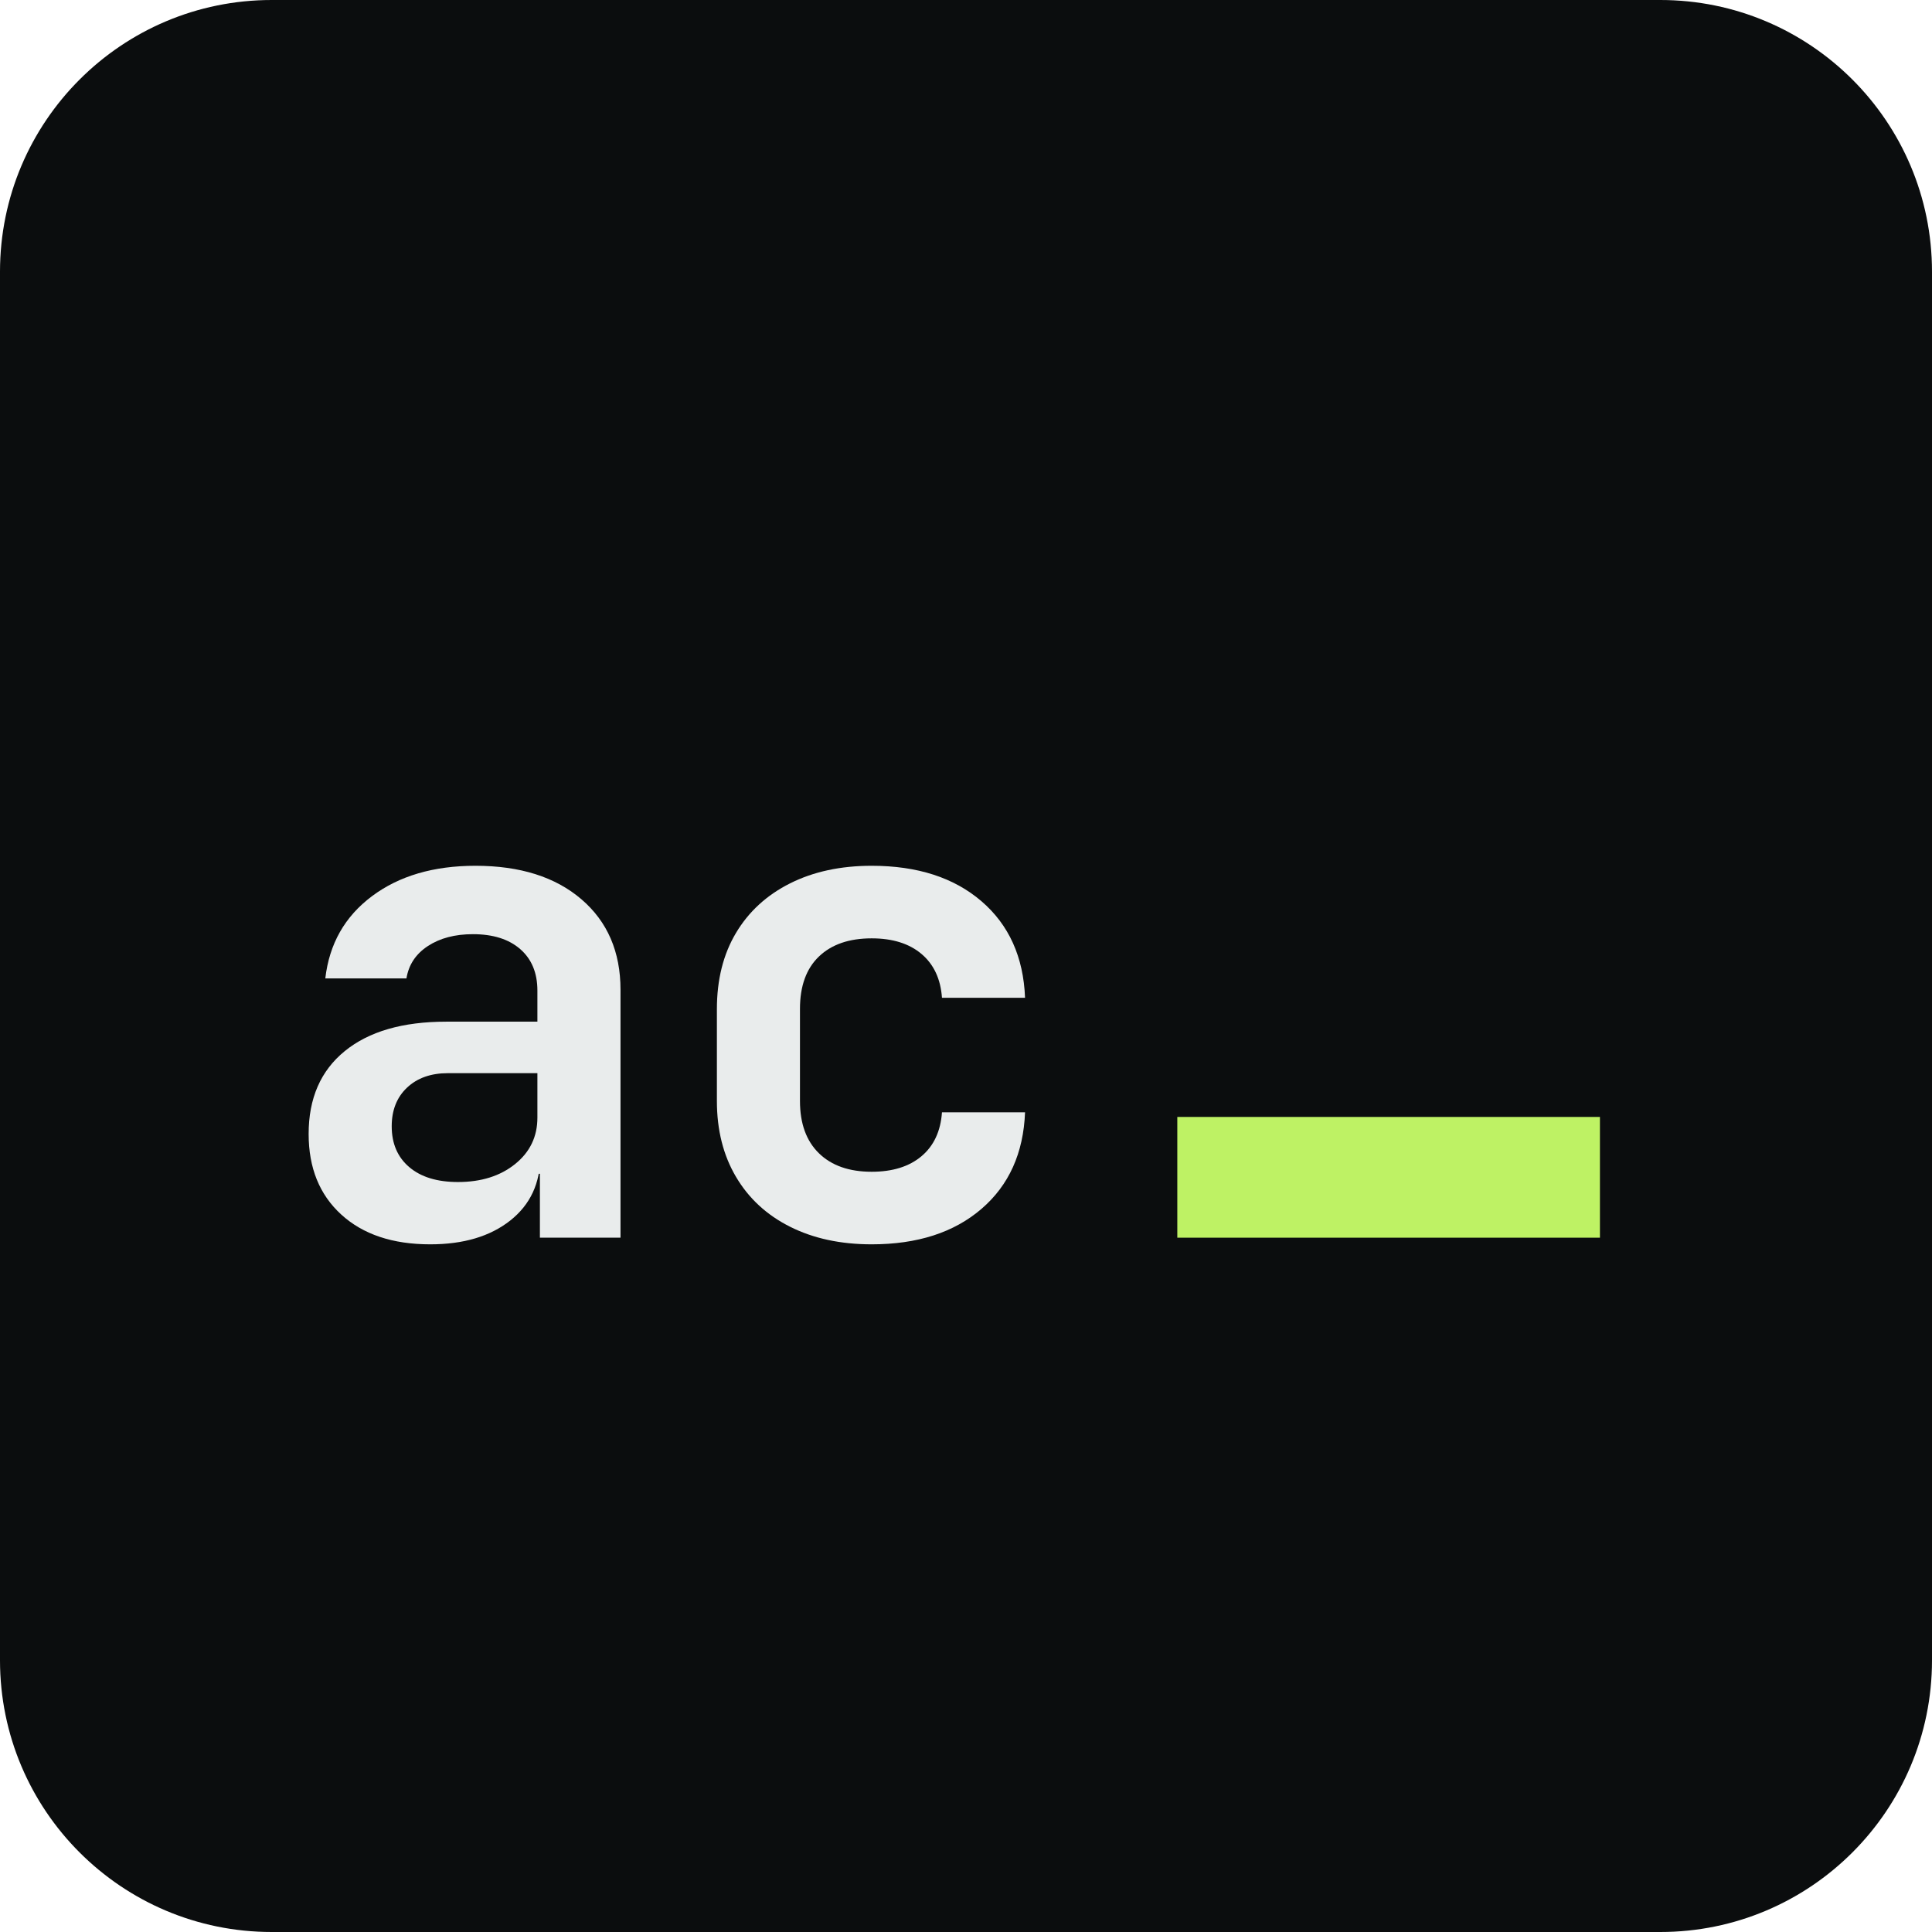
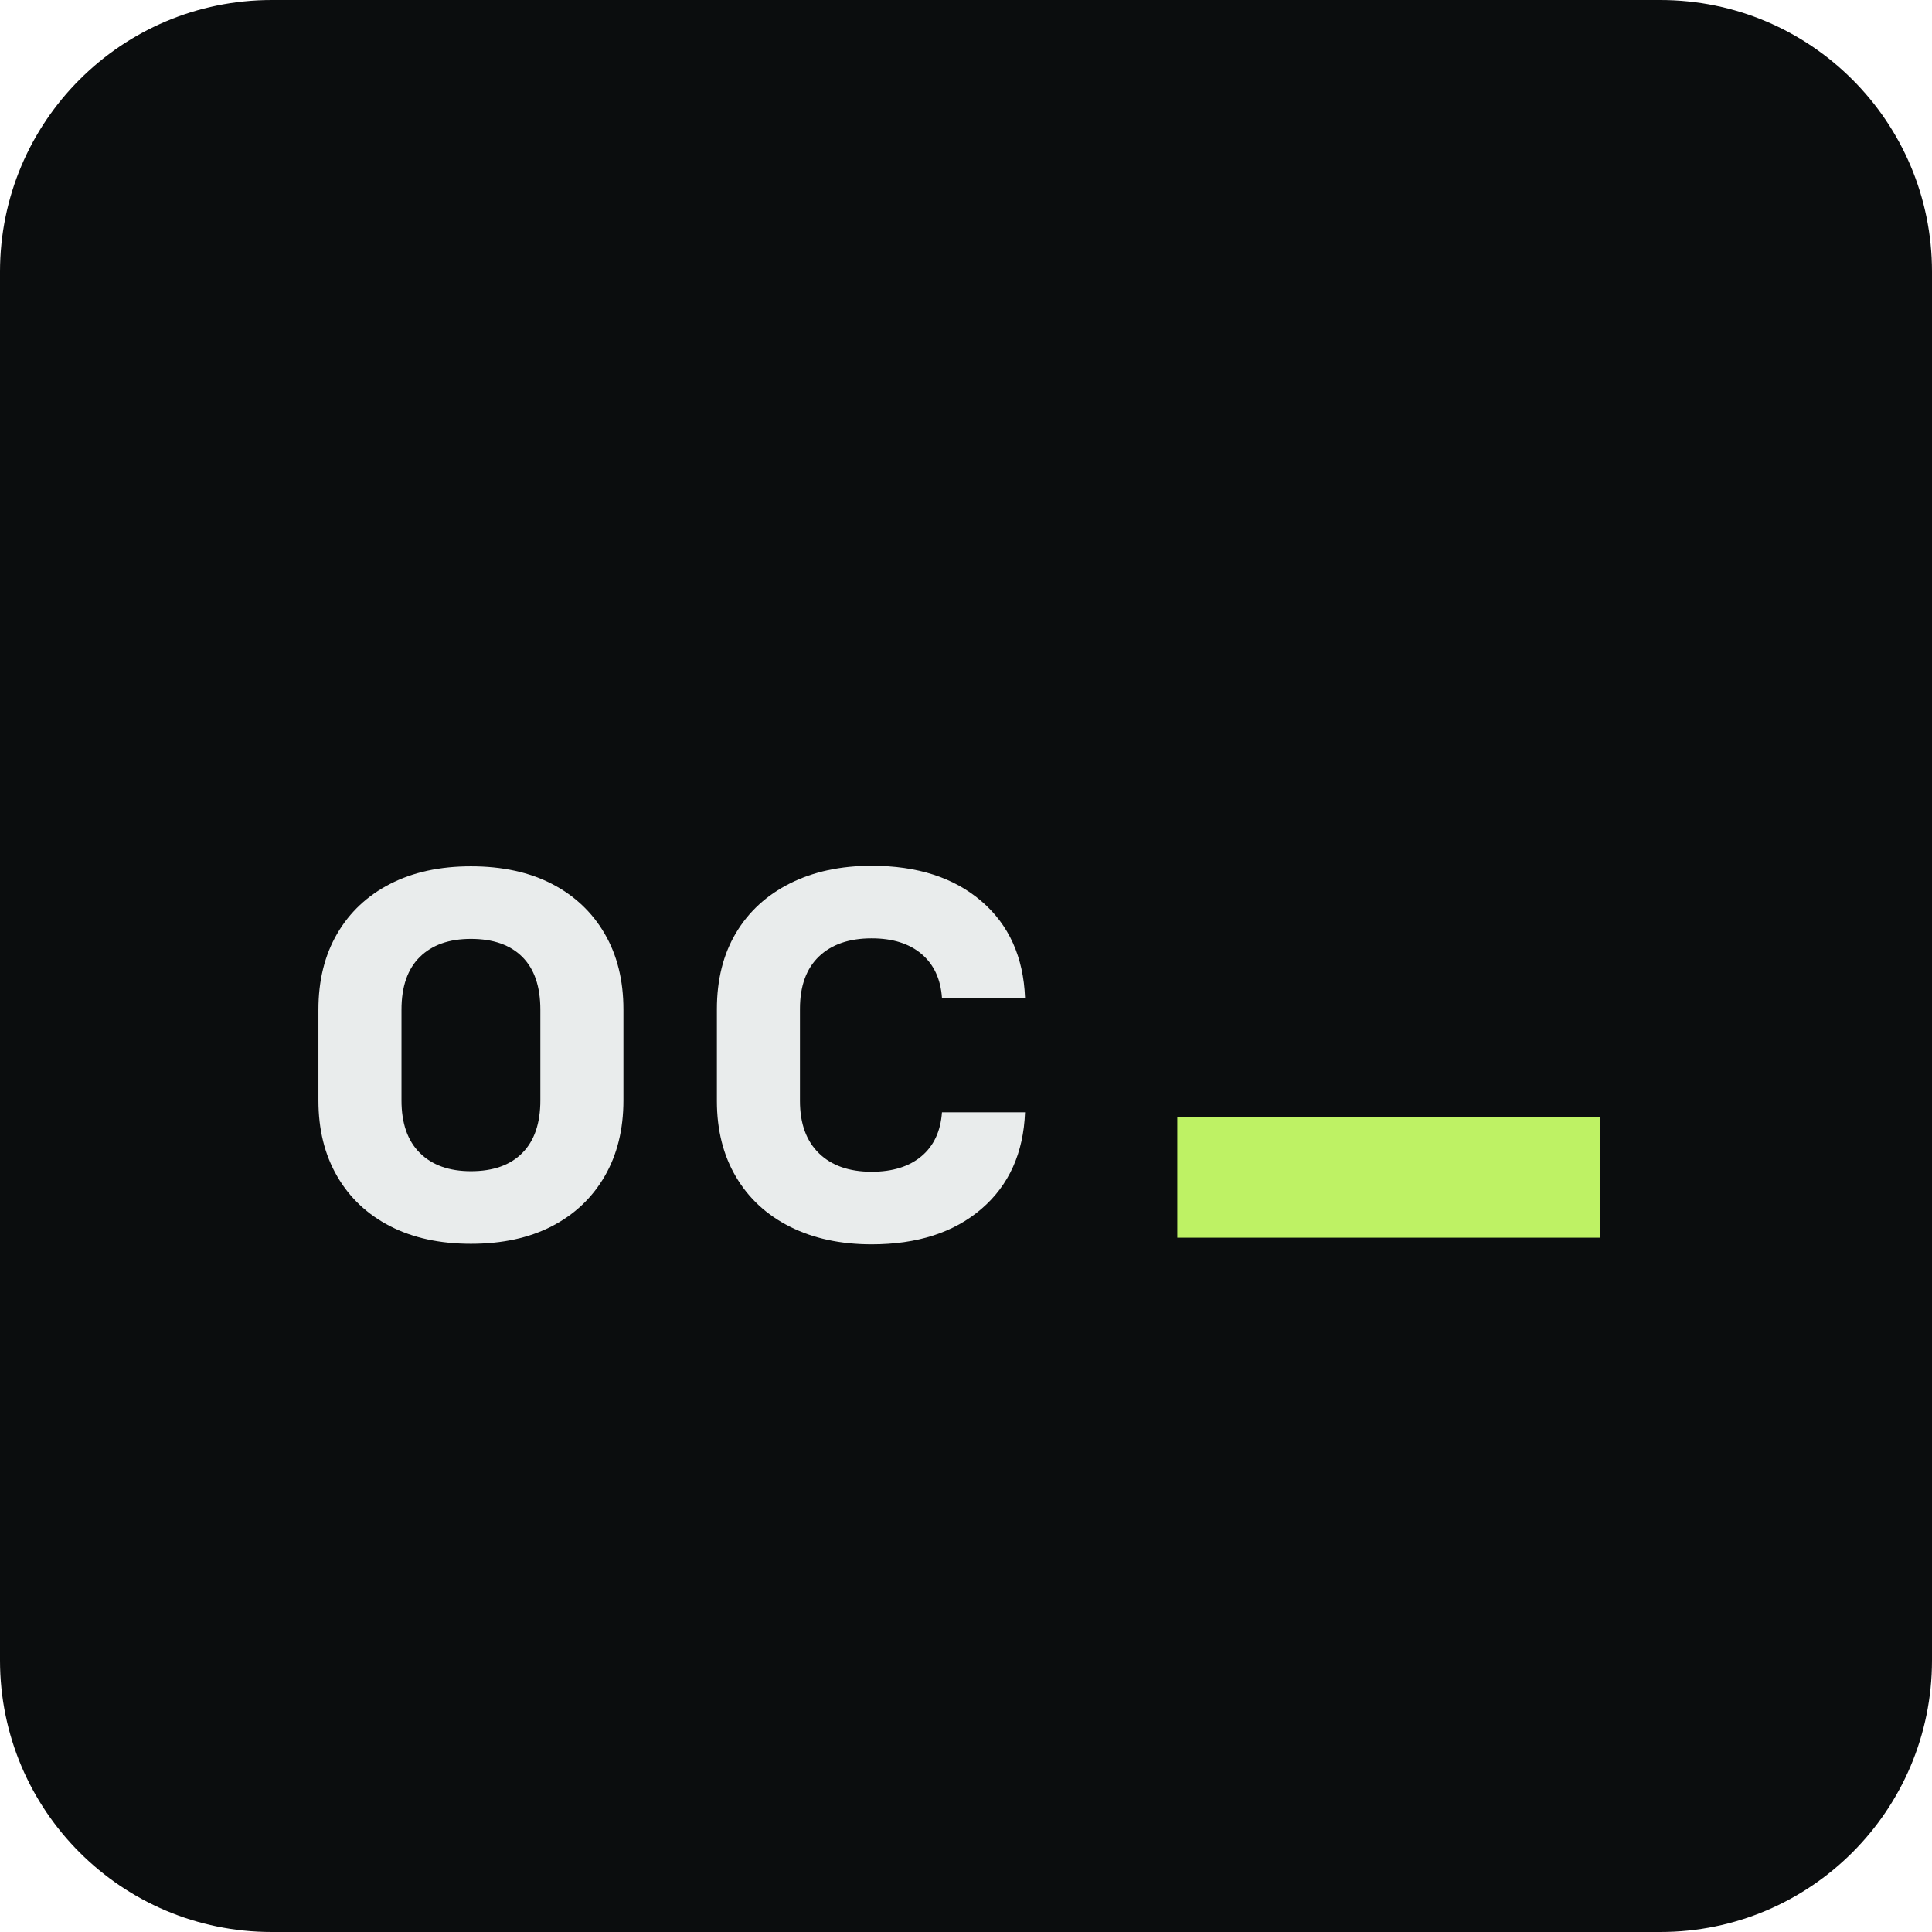
<svg xmlns="http://www.w3.org/2000/svg" width="128" height="128" viewBox="0 0 64 64">
  <rect width="64" height="64" rx="9" fill="#0B0D0E" />
-   <path d="M14.252 41.22Q12.385 41.22 11.305 40.234Q10.224 39.248 10.224 37.564Q10.224 35.793 11.421 34.819Q12.617 33.844 14.783 33.844H17.802V32.814Q17.802 31.937 17.234 31.441Q16.666 30.946 15.666 30.946Q14.774 30.946 14.174 31.339Q13.574 31.732 13.464 32.412H10.776Q10.974 30.695 12.321 29.688Q13.667 28.68 15.749 28.68Q17.967 28.68 19.261 29.79Q20.555 30.9 20.555 32.787V41.0H17.885V38.883H17.439L17.898 38.296Q17.898 39.645 16.901 40.433Q15.903 41.22 14.252 41.22ZM15.17 39.156Q16.324 39.156 17.063 38.561Q17.802 37.967 17.802 37.023V35.55H14.84Q13.992 35.55 13.484 36.029Q12.976 36.508 12.976 37.31Q12.976 38.168 13.557 38.662Q14.137 39.156 15.17 39.156Z" fill="#E9ECEC" />
+   <path d="M15.6 41.202Q14.058 41.202 12.925 40.62Q11.791 40.037 11.17 38.967Q10.548 37.896 10.548 36.453V33.447Q10.548 31.995 11.17 30.929Q11.791 29.863 12.925 29.28Q14.058 28.698 15.6 28.698Q17.155 28.698 18.282 29.28Q19.409 29.863 20.03 30.929Q20.652 31.995 20.652 33.438V36.453Q20.652 37.896 20.03 38.967Q19.409 40.037 18.282 40.62Q17.155 41.202 15.6 41.202ZM15.6 38.798Q16.705 38.798 17.302 38.194Q17.9 37.591 17.9 36.453V33.447Q17.9 32.296 17.302 31.699Q16.705 31.102 15.6 31.102Q14.517 31.102 13.909 31.699Q13.3 32.296 13.3 33.447V36.453Q13.3 37.591 13.909 38.194Q14.517 38.798 15.6 38.798Z" fill="#E9ECEC" />
  <path d="M28.875 41.22Q27.333 41.22 26.173 40.638Q25.013 40.056 24.381 38.985Q23.748 37.914 23.748 36.471V33.429Q23.748 31.964 24.381 30.904Q25.013 29.844 26.173 29.262Q27.333 28.68 28.875 28.68Q31.145 28.68 32.511 29.853Q33.878 31.027 33.956 33.053H31.204Q31.138 32.119 30.526 31.601Q29.914 31.084 28.875 31.084Q27.757 31.084 27.129 31.685Q26.5 32.287 26.5 33.42V36.471Q26.5 37.591 27.129 38.204Q27.757 38.816 28.875 38.816Q29.914 38.816 30.526 38.301Q31.138 37.785 31.204 36.847H33.956Q33.878 38.873 32.511 40.047Q31.145 41.22 28.875 41.22Z" fill="#E9ECEC" />
  <rect x="39" y="37" width="14" height="4" fill="#BEF264" />
</svg>
